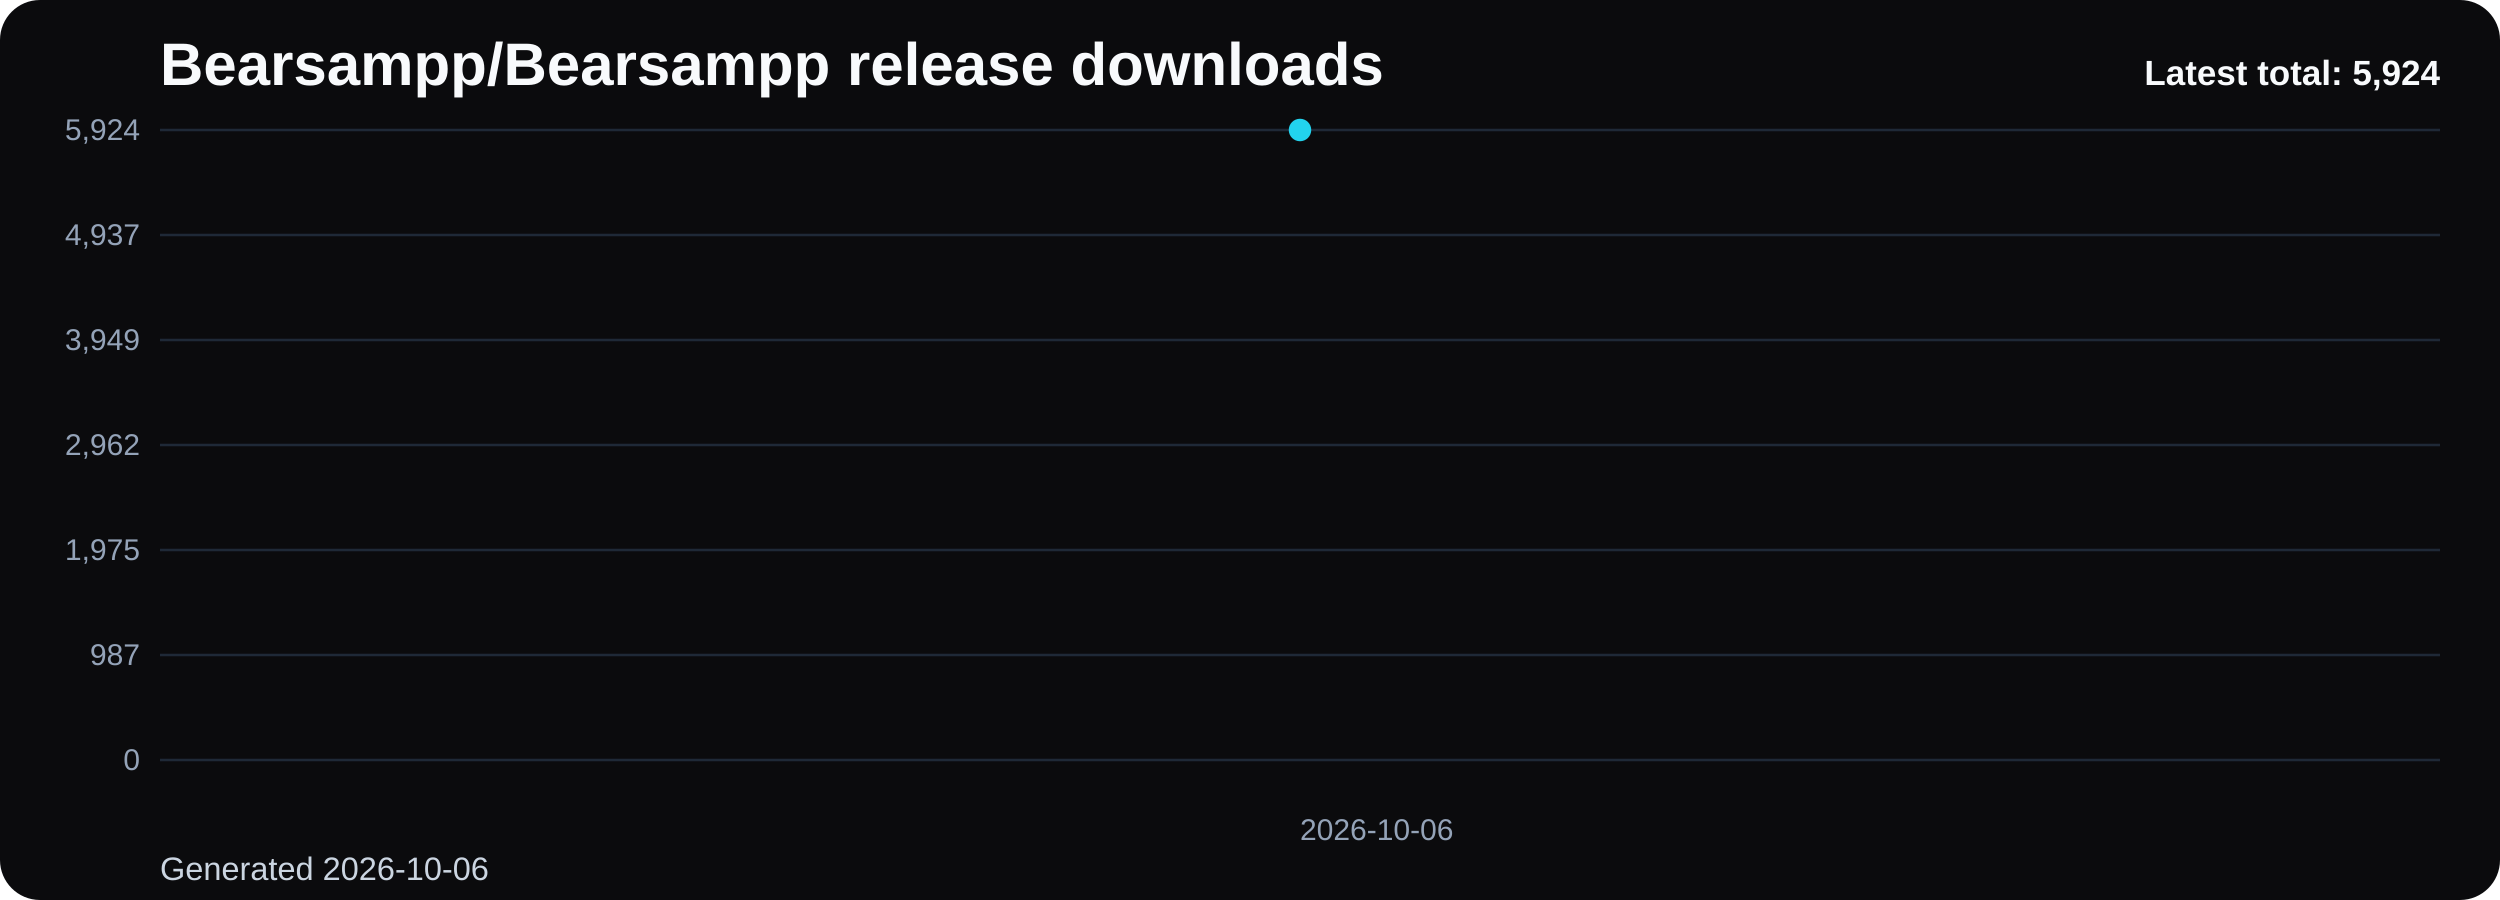
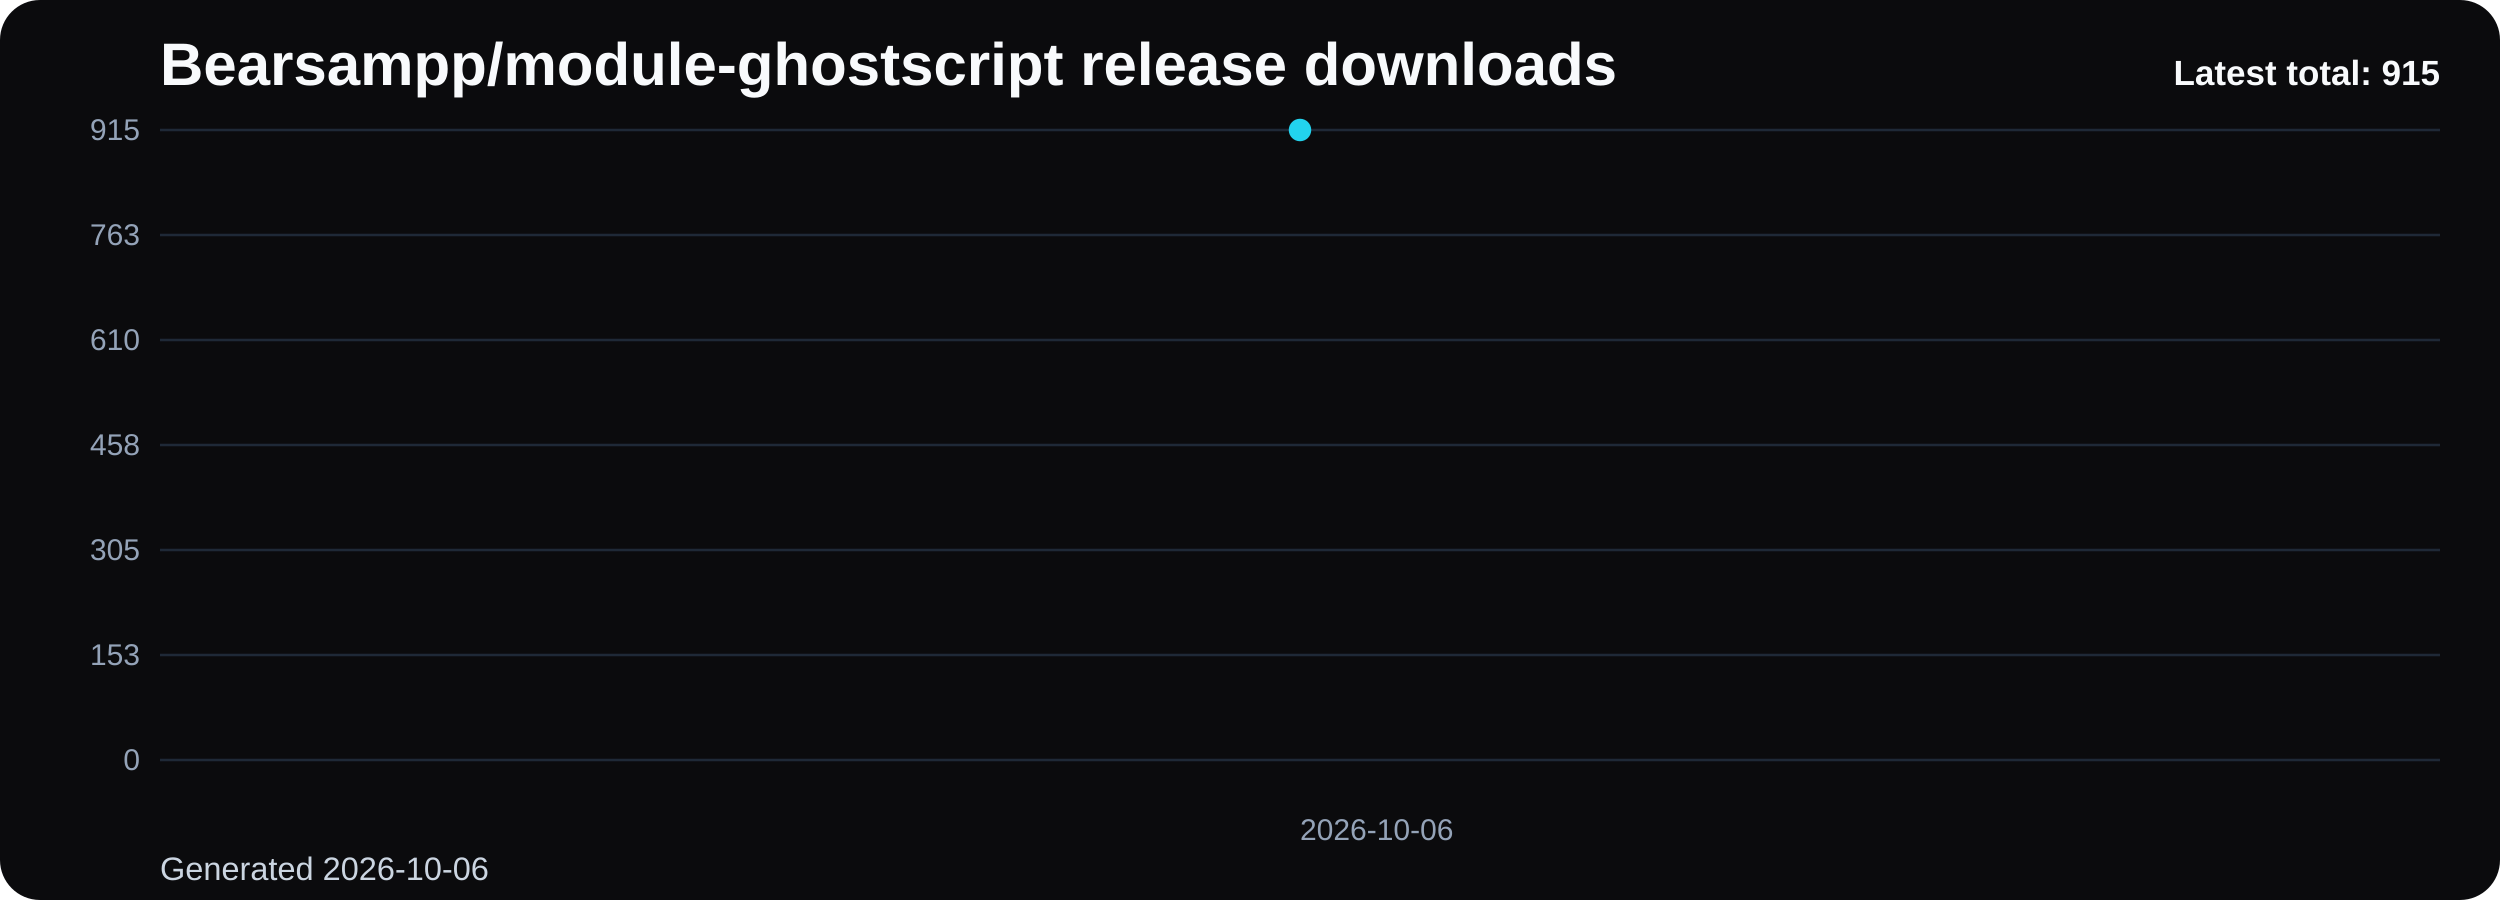
- <svg xmlns="http://www.w3.org/2000/svg" viewBox="0 0 1000 360" role="img" aria-label="Bearsampp/Bearsampp release downloads chart">
+ <svg xmlns="http://www.w3.org/2000/svg" viewBox="0 0 1000 360" role="img" aria-label="Bearsampp/module-ghostscript release downloads chart">
  <defs>
    <linearGradient id="fill-total-trend-black" x1="0" y1="0" x2="0" y2="1">
      <stop offset="0%" stop-color="#22d3ee" stop-opacity="0.32" />
      <stop offset="100%" stop-color="#22d3ee" stop-opacity="0.05" />
    </linearGradient>
    <style>
      .bg { fill: #0b0b0d; }
      .title { font: 700 24px Arial, sans-serif; fill: #f8fafc; }
      .sub { font: 400 13px Arial, sans-serif; fill: #cbd5e1; }
      .grid { stroke: #1f2937; stroke-width: 1; }
      .axis { font: 400 12px Arial, sans-serif; fill: #94a3b8; }
      .line { fill: none; stroke: #22d3ee; stroke-width: 3; stroke-linecap: round; stroke-linejoin: round; }
      .dot { fill: #22d3ee; }
      .value { font: 600 11px Arial, sans-serif; fill: #cbd5e1; }
      .latest { font: 700 14px Arial, sans-serif; fill: #f8fafc; }
    </style>
  </defs>
  <rect class="bg" x="0" y="0" width="1000" height="360" rx="16" />
-   <text class="title" x="64" y="34">Bearsampp/Bearsampp release downloads</text>
+   <text class="title" x="64" y="34">Bearsampp/module-ghostscript release downloads</text>
  <text class="sub" x="64" y="352">Generated 2026-10-06</text>
  <line x1="64" y1="52.00" x2="976" y2="52.00" class="grid" />
-   <text x="56" y="56.00" text-anchor="end" class="axis">5,924</text>
+   <text x="56" y="56.00" text-anchor="end" class="axis">915</text>
  <line x1="64" y1="94.00" x2="976" y2="94.00" class="grid" />
-   <text x="56" y="98.00" text-anchor="end" class="axis">4,937</text>
+   <text x="56" y="98.00" text-anchor="end" class="axis">763</text>
  <line x1="64" y1="136.00" x2="976" y2="136.00" class="grid" />
-   <text x="56" y="140.00" text-anchor="end" class="axis">3,949</text>
+   <text x="56" y="140.00" text-anchor="end" class="axis">610</text>
  <line x1="64" y1="178.00" x2="976" y2="178.00" class="grid" />
-   <text x="56" y="182.00" text-anchor="end" class="axis">2,962</text>
+   <text x="56" y="182.00" text-anchor="end" class="axis">458</text>
  <line x1="64" y1="220.00" x2="976" y2="220.00" class="grid" />
-   <text x="56" y="224.00" text-anchor="end" class="axis">1,975</text>
+   <text x="56" y="224.00" text-anchor="end" class="axis">305</text>
  <line x1="64" y1="262.00" x2="976" y2="262.00" class="grid" />
-   <text x="56" y="266.00" text-anchor="end" class="axis">987</text>
+   <text x="56" y="266.00" text-anchor="end" class="axis">153</text>
  <line x1="64" y1="304.00" x2="976" y2="304.00" class="grid" />
  <text x="56" y="308.00" text-anchor="end" class="axis">0</text>
  <path d="M 520.00 304 L 520.00 52.00 L 520.00 304 Z" fill="url(#fill-total-trend-black)" />
  <polyline class="line" points="520.00,52.00" />
  <circle class="dot" cx="520.00" cy="52.00" r="4.5" />
  <text class="axis" x="520.00" y="336" text-anchor="start">2026-10-06</text>
-   <text class="latest" x="976" y="34" text-anchor="end">Latest total: 5,924</text>
+   <text class="latest" x="976" y="34" text-anchor="end">Latest total: 915</text>
</svg>
